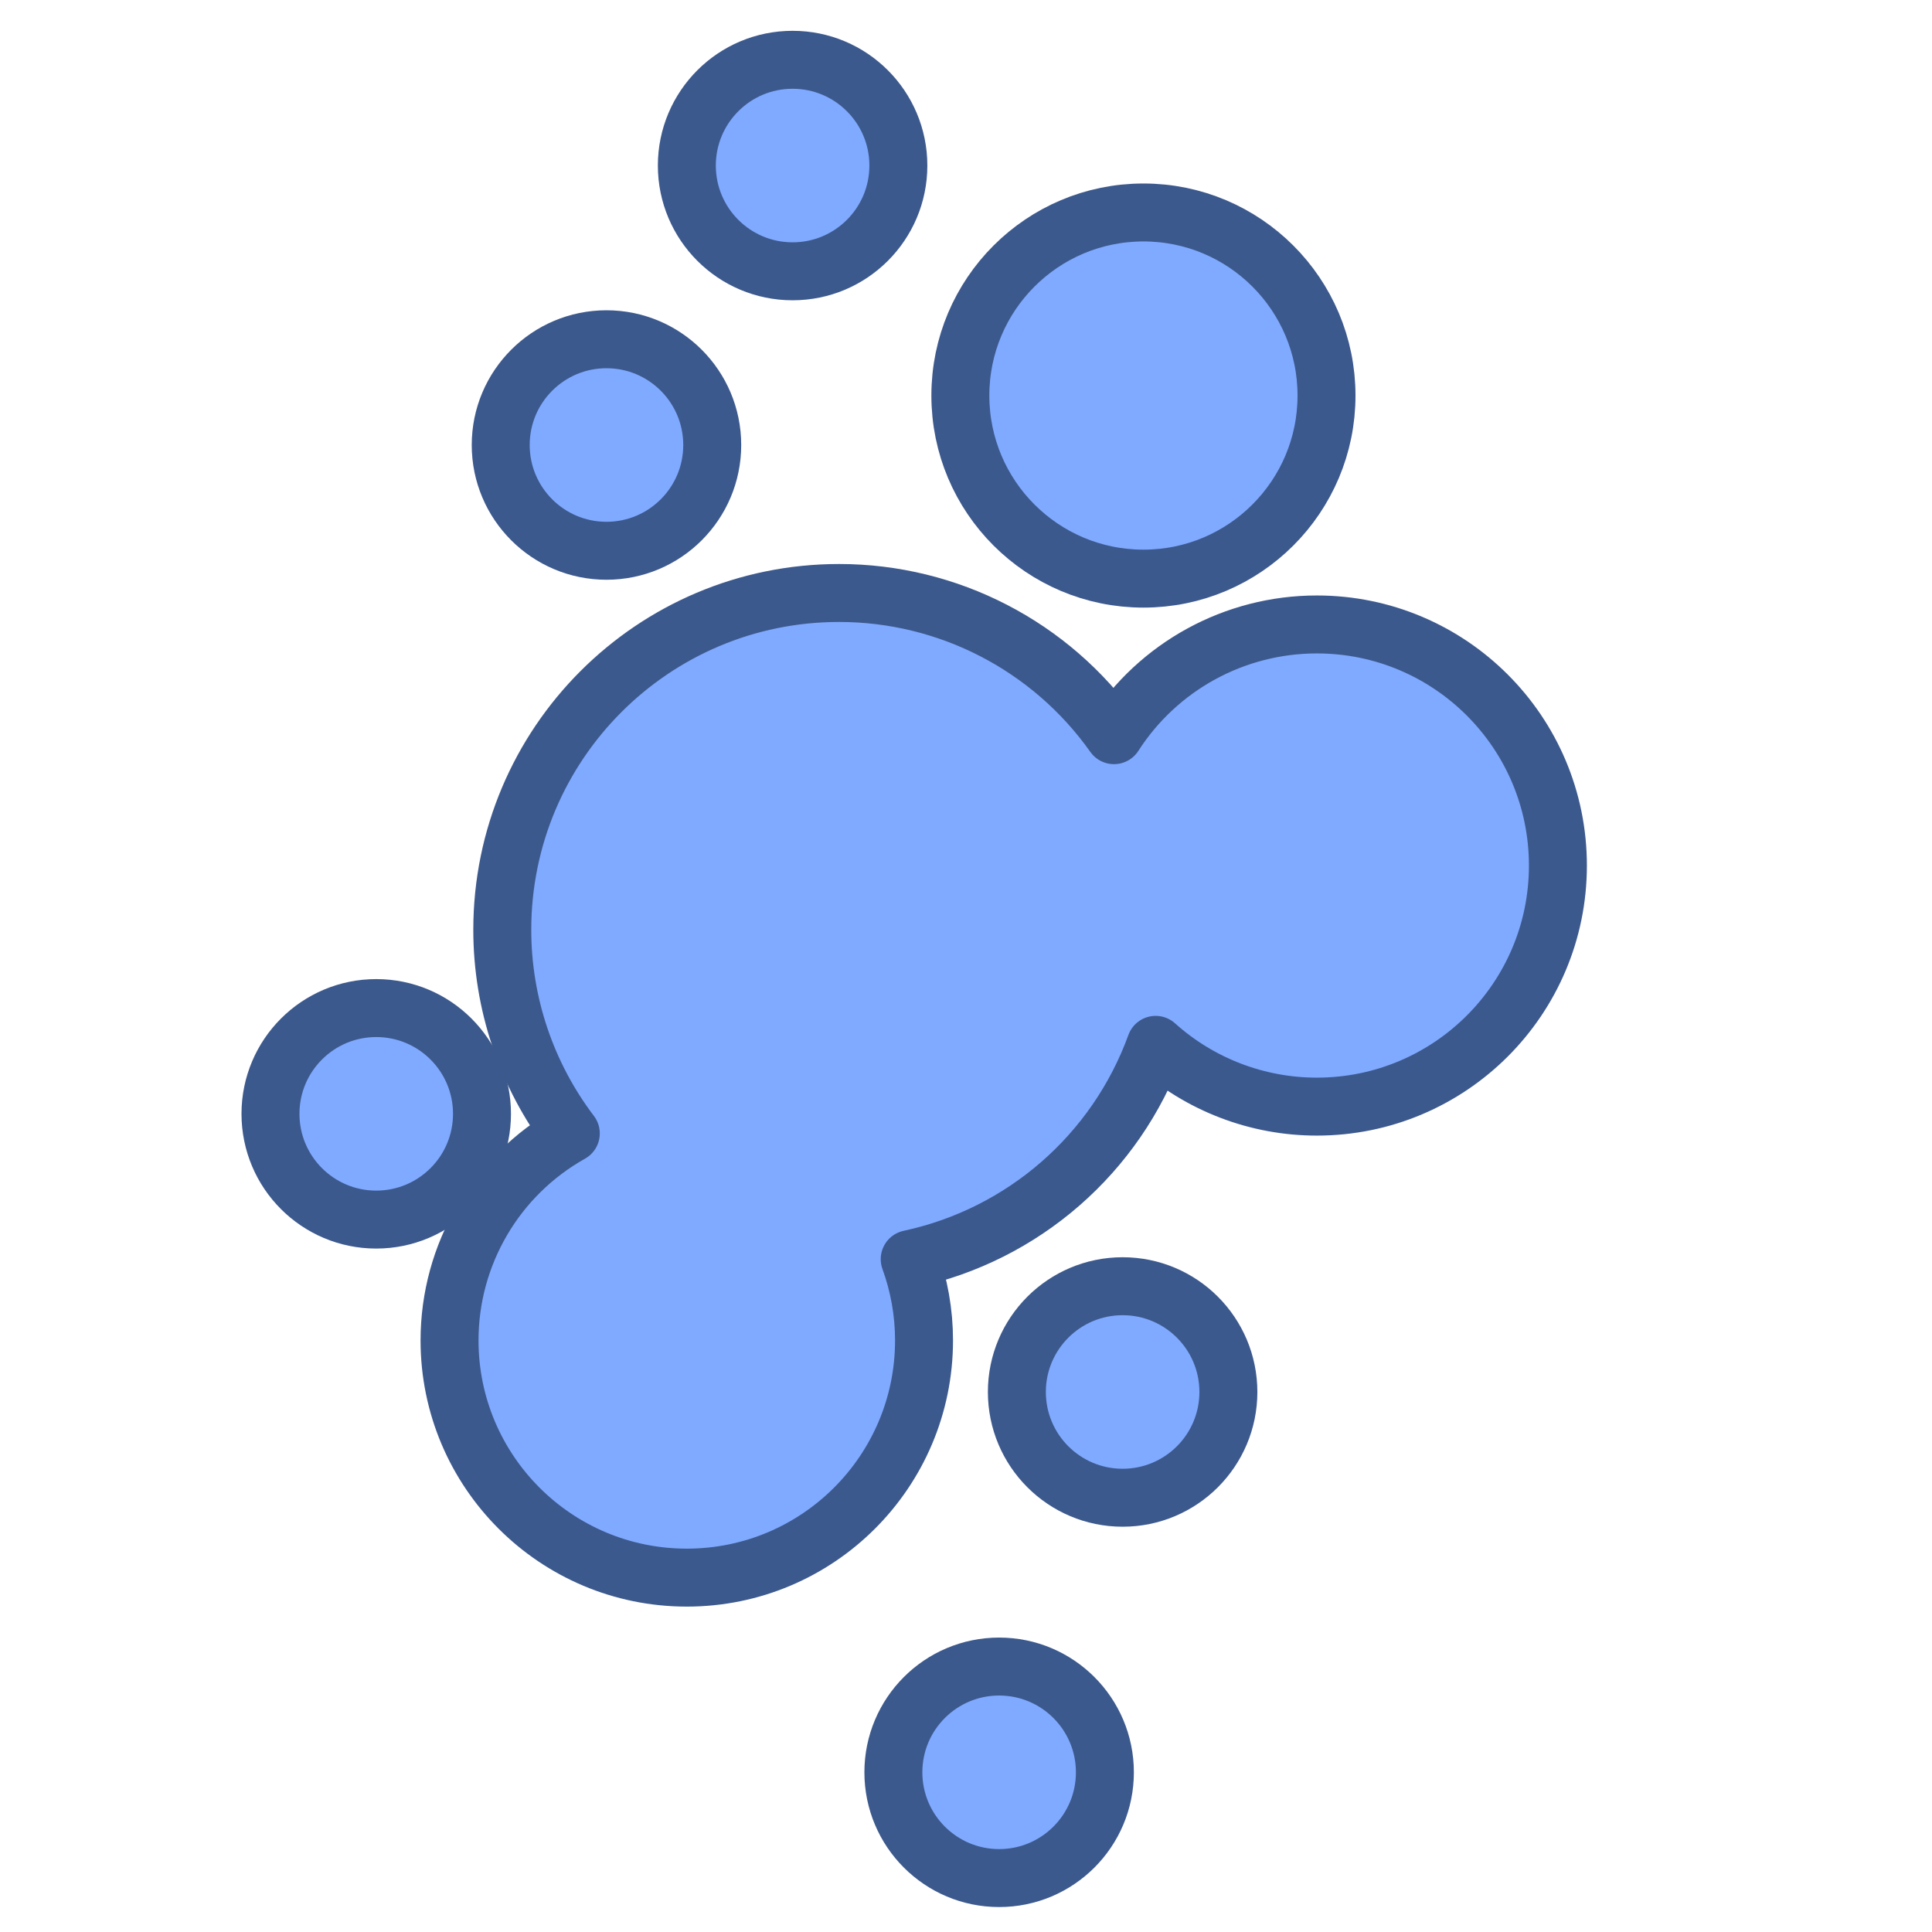
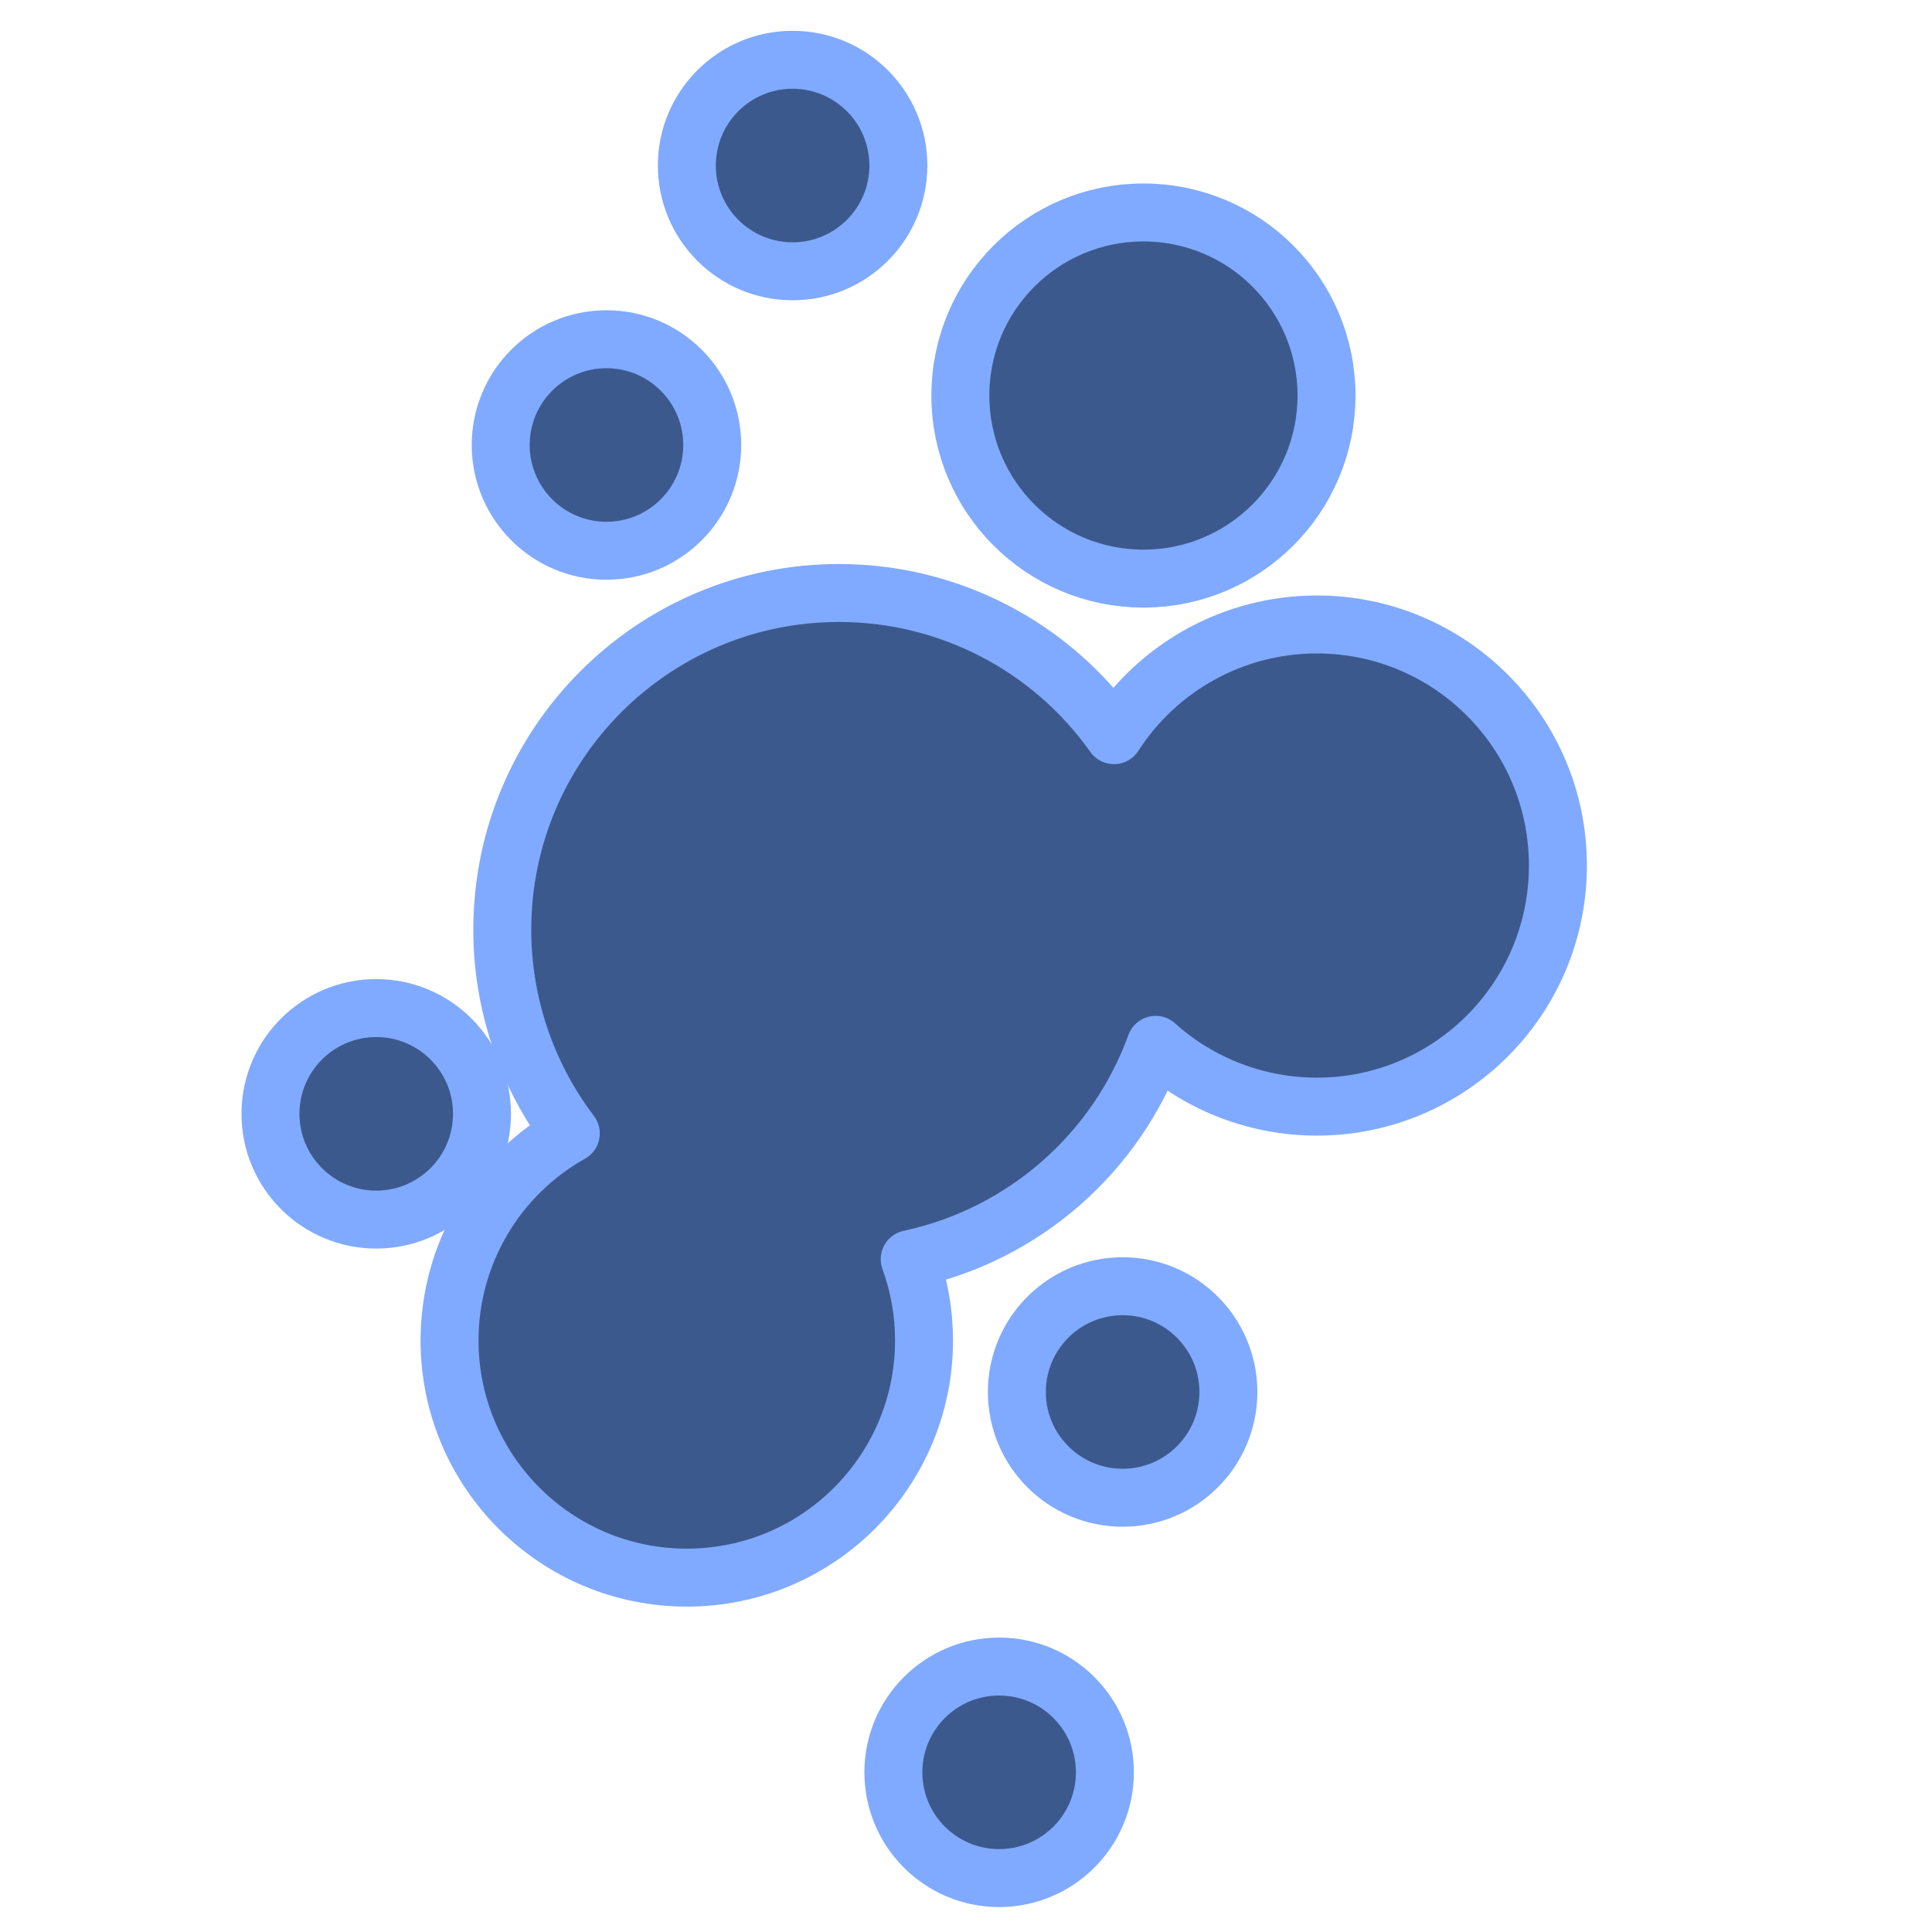
<svg xmlns="http://www.w3.org/2000/svg" width="100" height="100" viewBox="0 0 100 100" version="1.1" id="svg1">
  <defs id="defs1">
    </defs>
  <g id="layer1">
-     <g id="g1" style="stroke:#3c598d;stroke-width:3;stroke-dasharray:none;stroke-opacity:1" transform="translate(0,-0.6213805)">
-       <path id="path1" style="fill:#80aaff;fill-opacity:1;fill-rule:evenodd;stroke:#3c598d;stroke-width:3;stroke-linecap:round;stroke-linejoin:round;stroke-dasharray:none;stroke-opacity:1;paint-order:fill markers stroke" d="M 43.432,31.314 A 17.434,17.434 0 0 0 25.998,48.748 17.434,17.434 0 0 0 29.545,59.287 12.28,12.28 0 0 0 23.268,70 12.28,12.28 0 0 0 35.547,82.279 12.28,12.28 0 0 0 47.828,70 12.28,12.28 0 0 0 47.086,65.795 17.434,17.434 0 0 0 59.816,54.703 12.478,12.478 0 0 0 68.158,57.9 12.478,12.478 0 0 0 80.637,45.422 12.478,12.478 0 0 0 68.158,32.943 12.478,12.478 0 0 0 57.66,38.674 17.434,17.434 0 0 0 43.432,31.314 Z" />
-       <circle style="fill:#80aaff;fill-opacity:1;fill-rule:evenodd;stroke:#3c598d;stroke-width:3;stroke-linecap:round;stroke-linejoin:round;stroke-dasharray:none;stroke-opacity:1;paint-order:fill markers stroke" id="path1-36" cx="59.184" cy="21.095" r="9.476" />
-       <circle style="fill:#80aaff;fill-opacity:1;fill-rule:evenodd;stroke:#3c598d;stroke-width:3;stroke-linecap:round;stroke-linejoin:round;stroke-dasharray:none;stroke-opacity:1;paint-order:fill markers stroke" id="path1-36-1" cx="31.391" cy="23.655" r="5.474" />
-       <circle style="fill:#80aaff;fill-opacity:1;fill-rule:evenodd;stroke:#3c598d;stroke-width:3;stroke-linecap:round;stroke-linejoin:round;stroke-dasharray:none;stroke-opacity:1;paint-order:fill markers stroke" id="path1-36-1-0" cx="41.025" cy="9.19" r="5.474" />
-       <circle style="fill:#80aaff;fill-opacity:1;fill-rule:evenodd;stroke:#3c598d;stroke-width:3;stroke-linecap:round;stroke-linejoin:round;stroke-dasharray:none;stroke-opacity:1;paint-order:fill markers stroke" id="path1-36-1-9" cx="19.474" cy="58.273" r="5.474" />
-       <circle style="fill:#80aaff;fill-opacity:1;fill-rule:evenodd;stroke:#3c598d;stroke-width:3;stroke-linecap:round;stroke-linejoin:round;stroke-dasharray:none;stroke-opacity:1;paint-order:fill markers stroke" id="path1-36-1-7" cx="58.107" cy="72.67" r="5.474" />
-       <circle style="fill:#80aaff;fill-opacity:1;fill-rule:evenodd;stroke:#3c598d;stroke-width:3;stroke-linecap:round;stroke-linejoin:round;stroke-dasharray:none;stroke-opacity:1;paint-order:fill markers stroke" id="path1-36-1-93" cx="51.715" cy="92.356" r="5.474" />
+     <g id="g1">
+       <path id="path1" style="fill:#3c598d;fill-opacity:1;fill-rule:evenodd;stroke:#80aaff;stroke-width:3;stroke-linecap:round;stroke-linejoin:round;stroke-dasharray:none;stroke-opacity:1;paint-order:fill markers stroke" d="M 43.432,30.693 A 17.434,17.434 0 0 0 25.998,48.127 17.434,17.434 0 0 0 29.545,58.666 12.28,12.28 0 0 0 23.268,69.379 12.28,12.28 0 0 0 35.547,81.658 12.28,12.28 0 0 0 47.828,69.379 12.28,12.28 0 0 0 47.086,65.174 17.434,17.434 0 0 0 59.816,54.082 12.478,12.478 0 0 0 68.158,57.279 12.478,12.478 0 0 0 80.637,44.8 12.478,12.478 0 0 0 68.158,32.322 12.478,12.478 0 0 0 57.66,38.052 17.434,17.434 0 0 0 43.432,30.693 Z" />
+       <circle style="fill:#3c598d;fill-opacity:1;fill-rule:evenodd;stroke:#80aaff;stroke-width:3;stroke-linecap:round;stroke-linejoin:round;stroke-dasharray:none;stroke-opacity:1;paint-order:fill markers stroke" id="path1-36" cx="59.184" cy="20.473" r="9.476" />
+       <circle style="fill:#3c598d;fill-opacity:1;fill-rule:evenodd;stroke:#80aaff;stroke-width:3;stroke-linecap:round;stroke-linejoin:round;stroke-dasharray:none;stroke-opacity:1;paint-order:fill markers stroke" id="path1-36-1" cx="31.391" cy="23.033" r="5.474" />
+       <circle style="fill:#3c598d;fill-opacity:1;fill-rule:evenodd;stroke:#80aaff;stroke-width:3;stroke-linecap:round;stroke-linejoin:round;stroke-dasharray:none;stroke-opacity:1;paint-order:fill markers stroke" id="path1-36-1-0" cx="41.025" cy="8.568" r="5.474" />
+       <circle style="fill:#3c598d;fill-opacity:1;fill-rule:evenodd;stroke:#80aaff;stroke-width:3;stroke-linecap:round;stroke-linejoin:round;stroke-dasharray:none;stroke-opacity:1;paint-order:fill markers stroke" id="path1-36-1-9" cx="19.474" cy="57.652" r="5.474" />
+       <circle style="fill:#3c598d;fill-opacity:1;fill-rule:evenodd;stroke:#80aaff;stroke-width:3;stroke-linecap:round;stroke-linejoin:round;stroke-dasharray:none;stroke-opacity:1;paint-order:fill markers stroke" id="path1-36-1-7" cx="58.107" cy="72.049" r="5.474" />
+       <circle style="fill:#3c598d;fill-opacity:1;fill-rule:evenodd;stroke:#80aaff;stroke-width:3;stroke-linecap:round;stroke-linejoin:round;stroke-dasharray:none;stroke-opacity:1;paint-order:fill markers stroke" id="path1-36-1-93" cx="51.715" cy="91.735" r="5.474" />
    </g>
  </g>
</svg>
